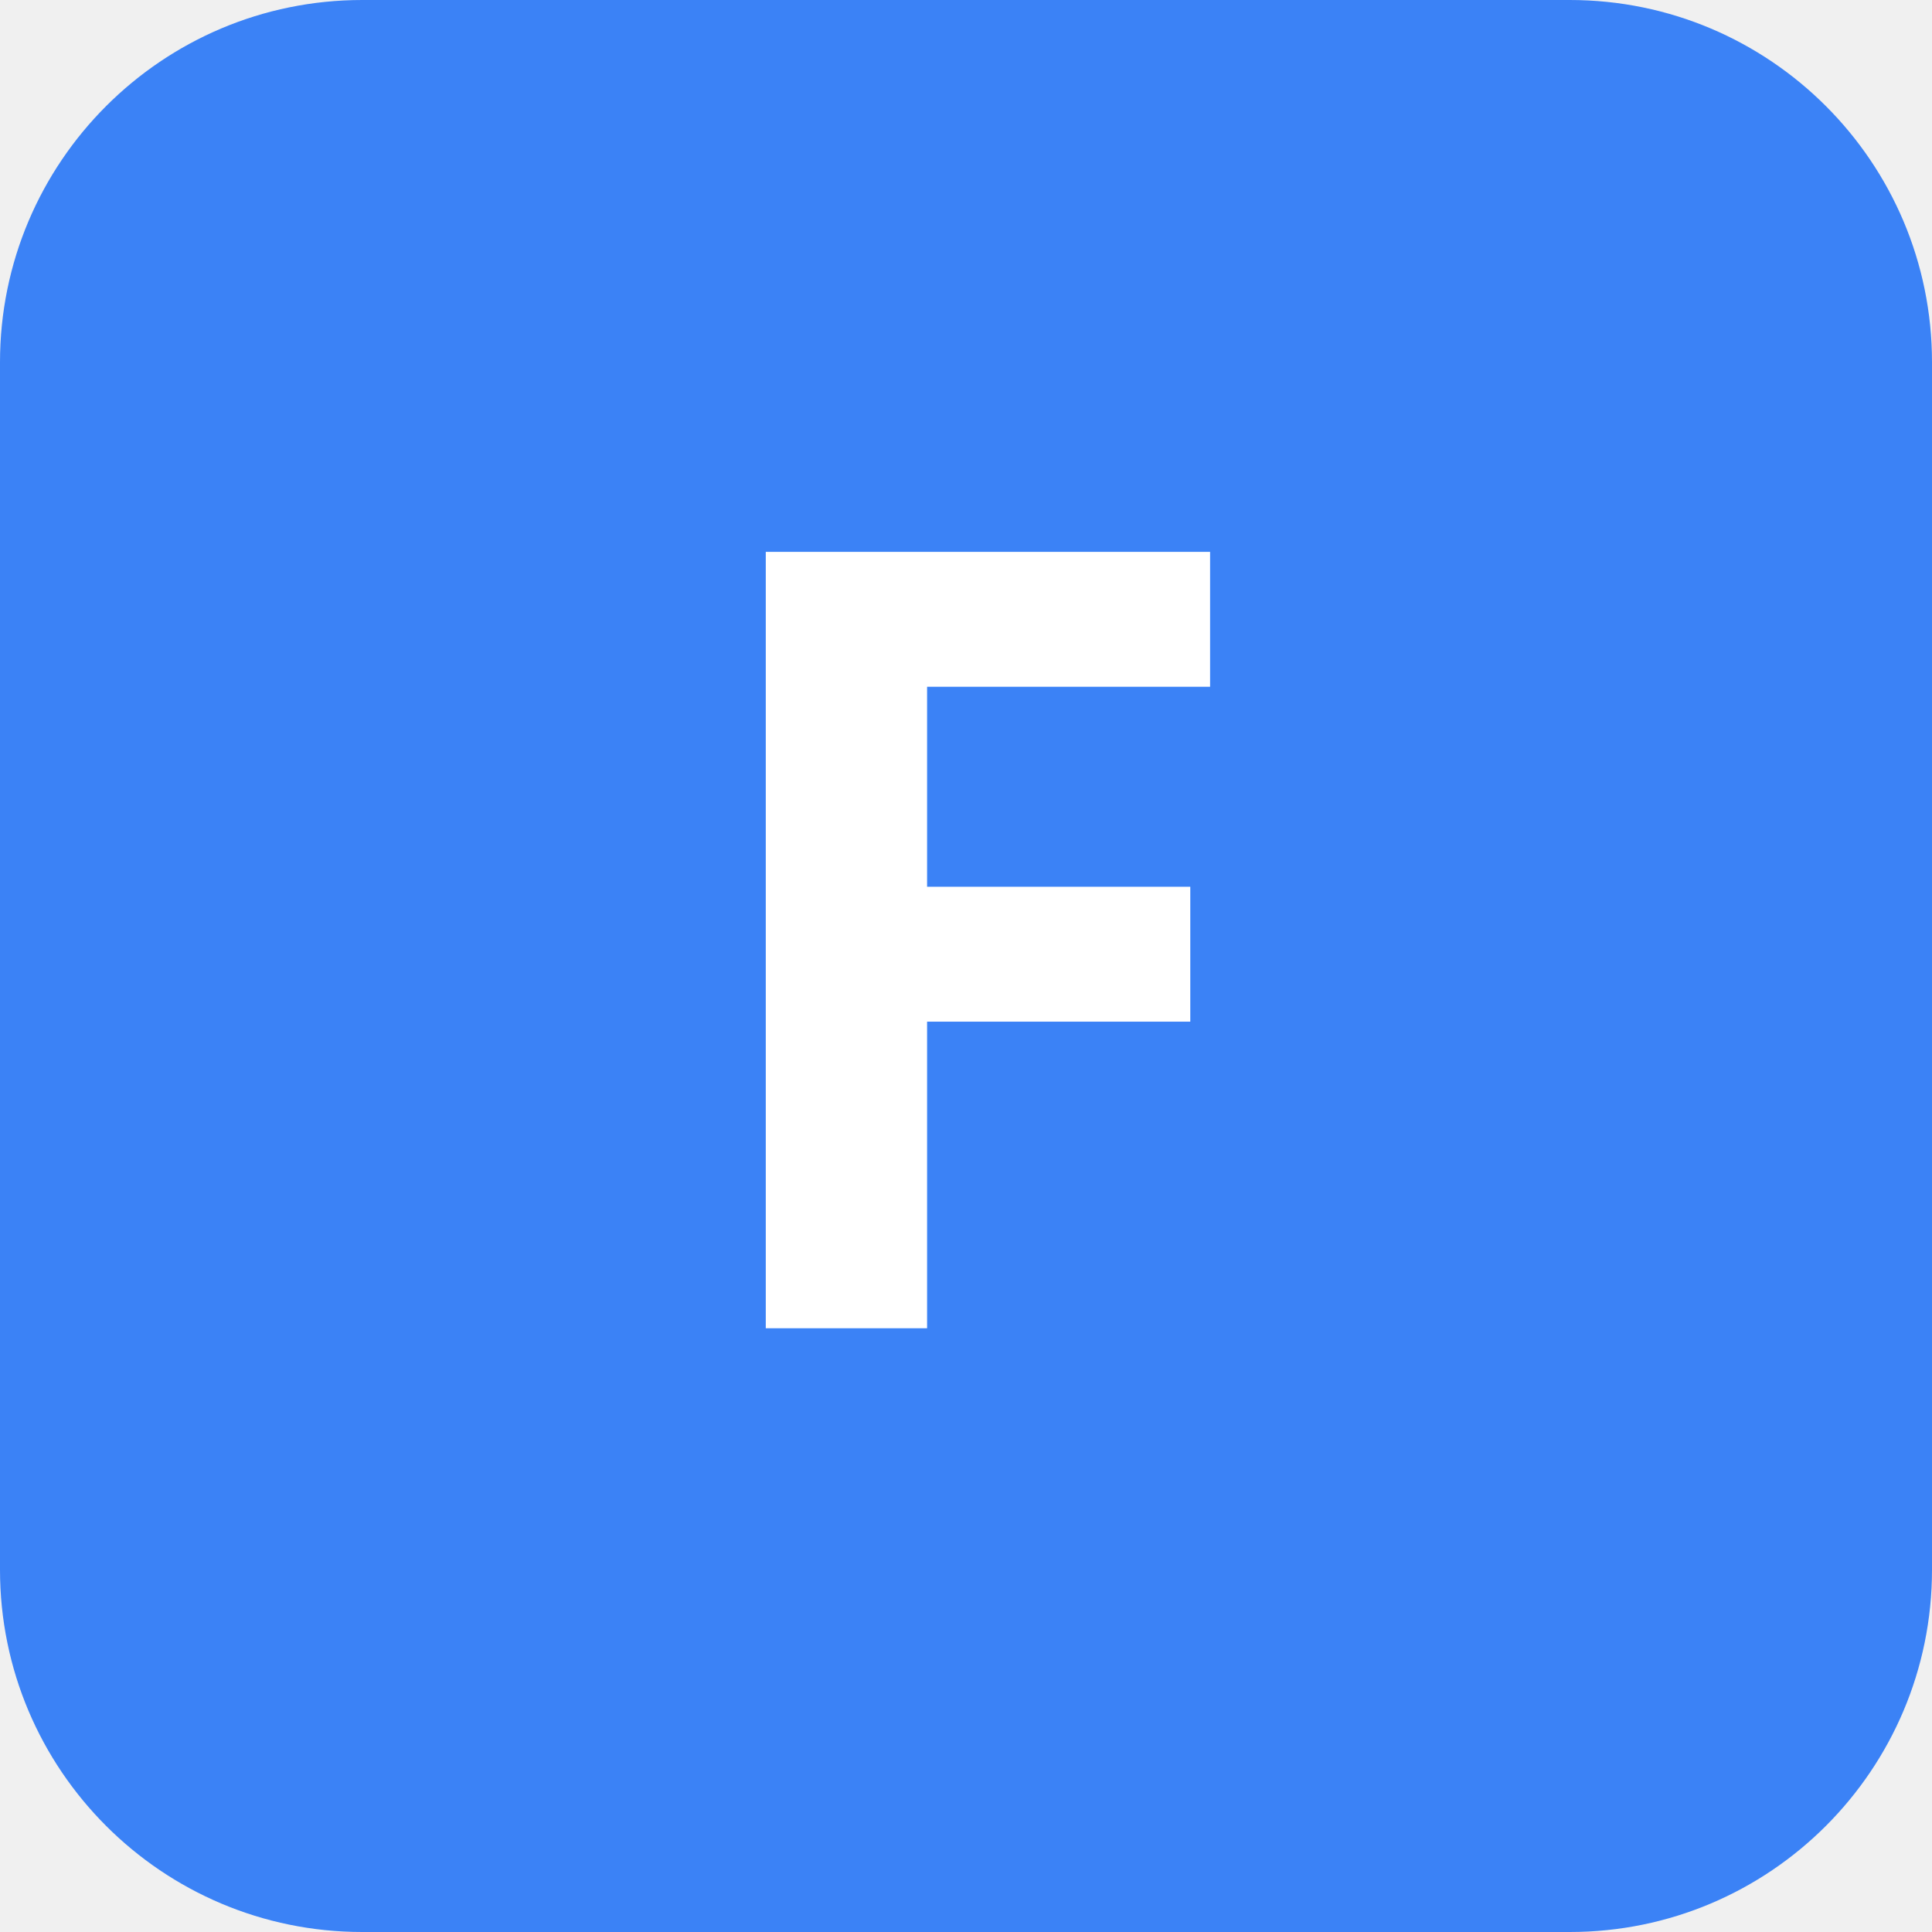
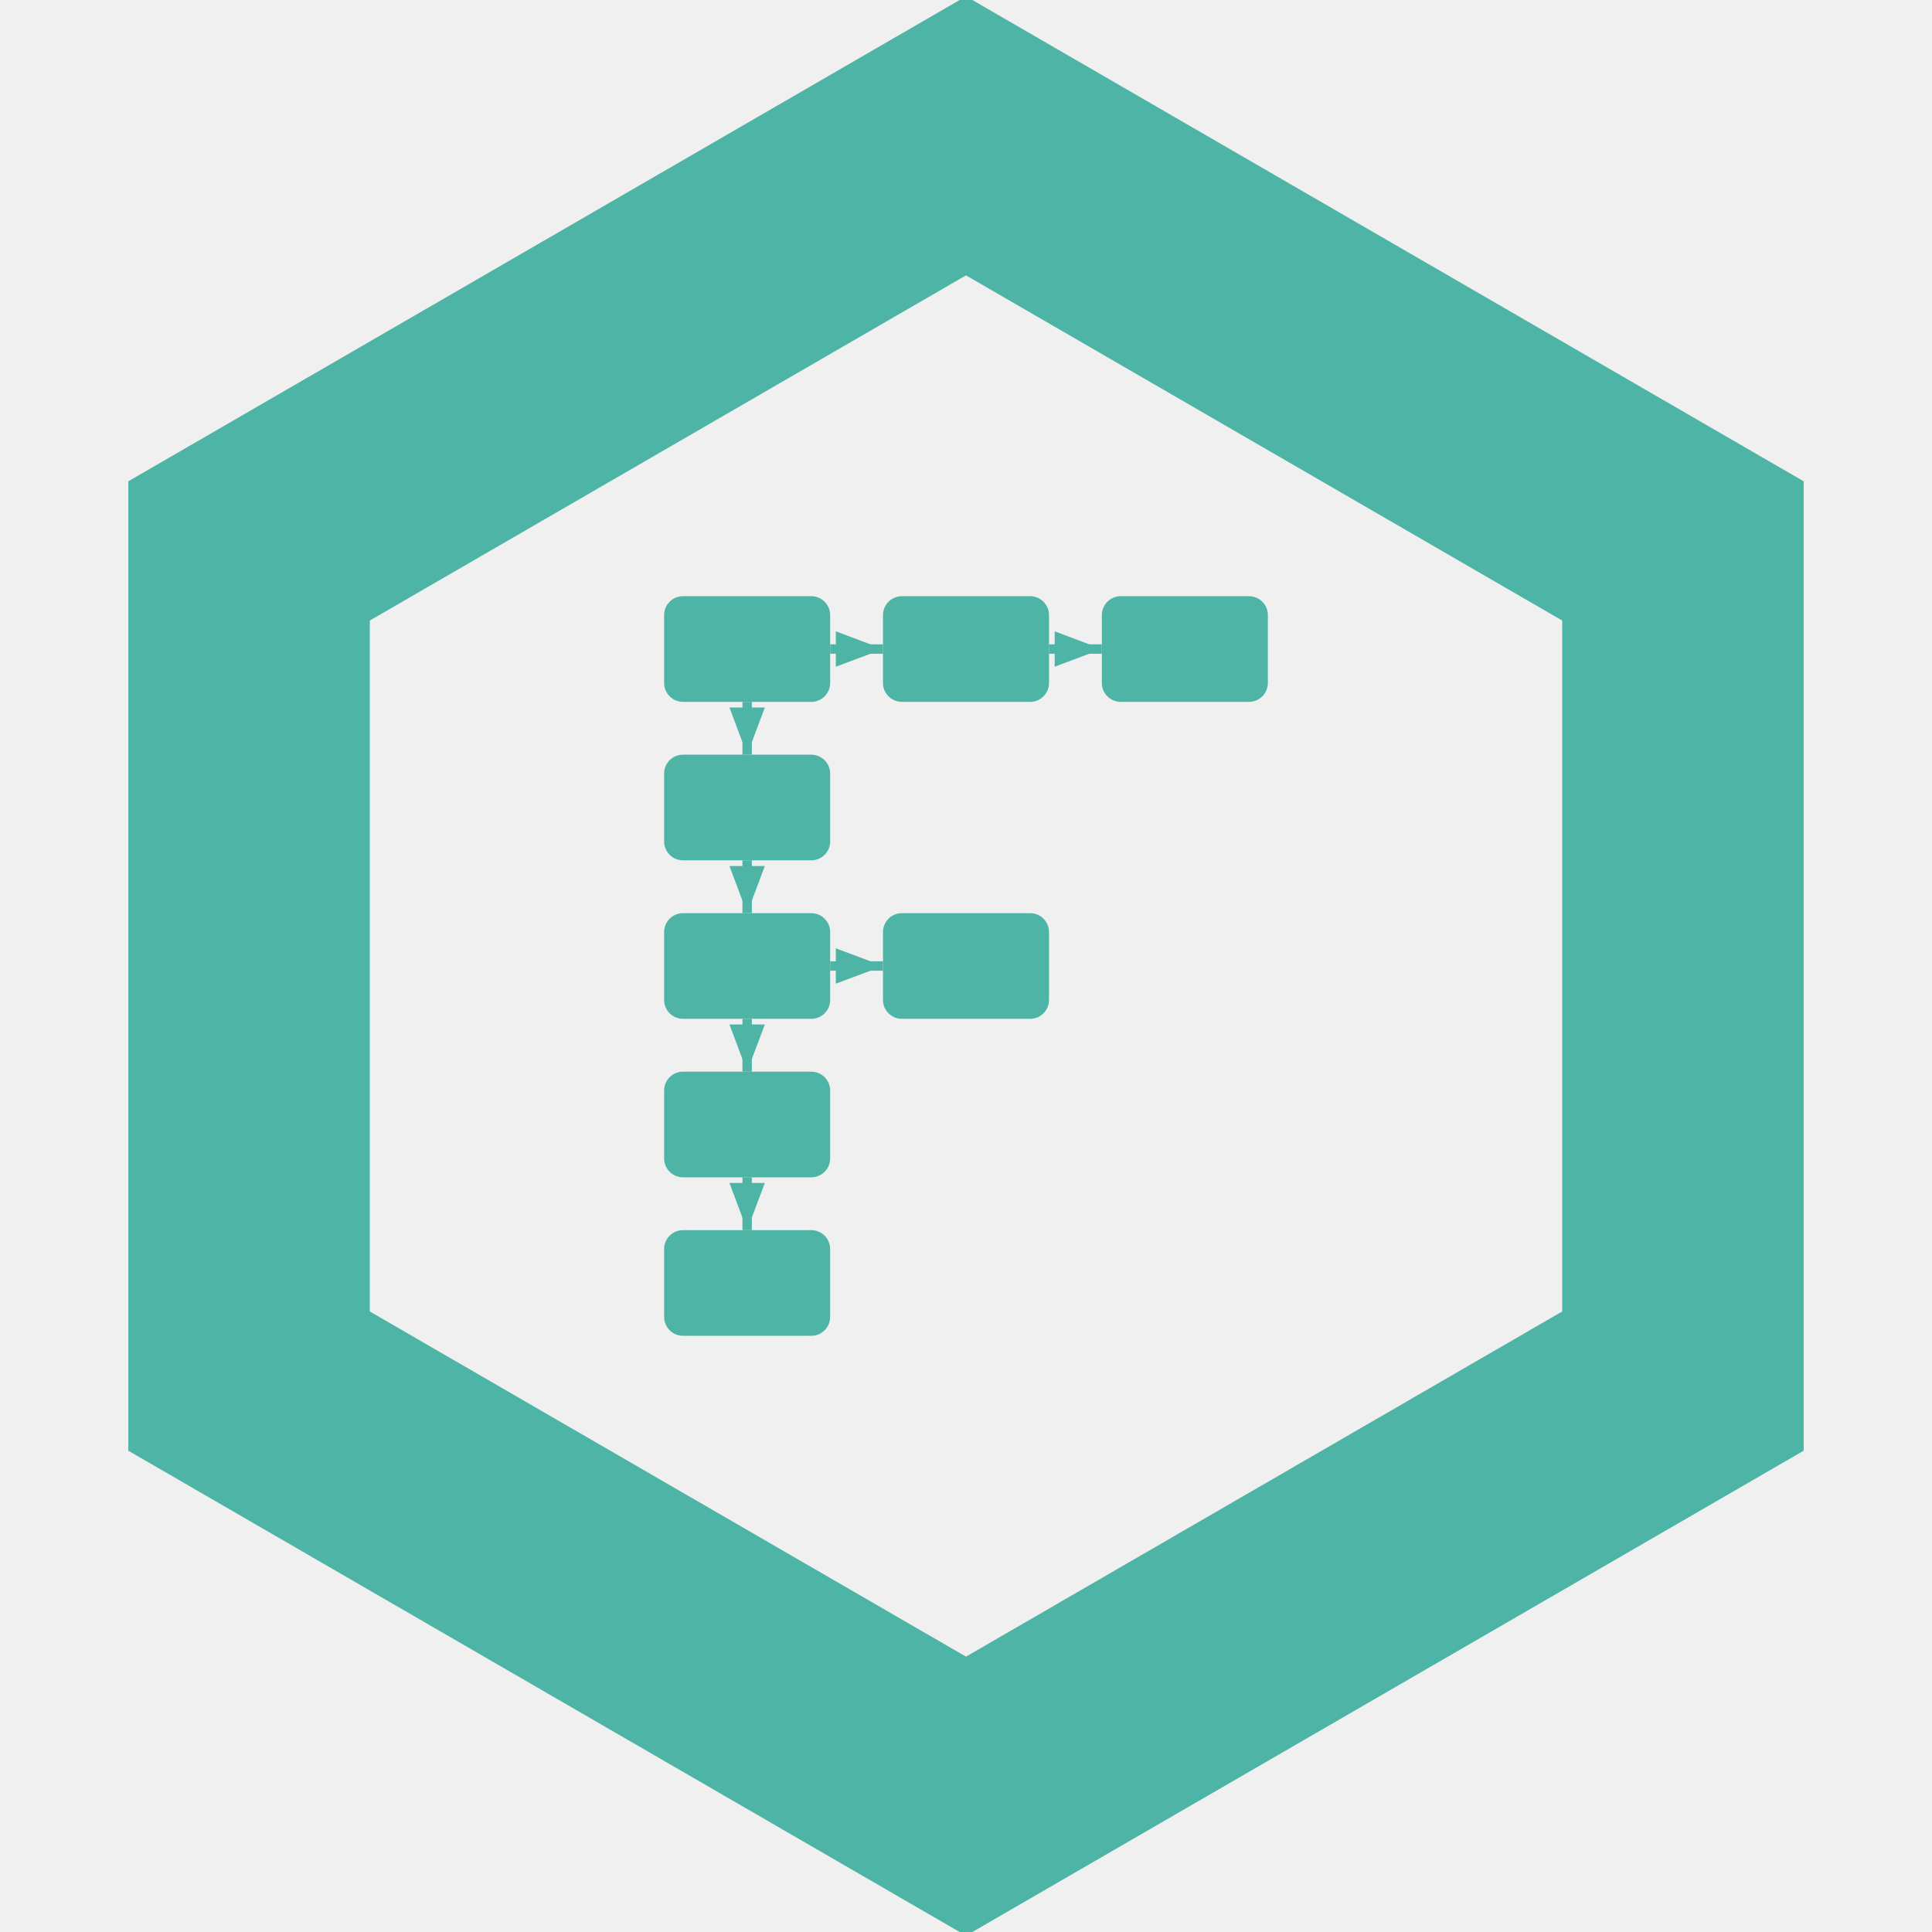
- <svg xmlns="http://www.w3.org/2000/svg" viewBox="0 0 32 32">
-   <rect width="32" height="32" rx="6" fill="#3b82f6" />
-   <text x="16" y="22" font-family="system-ui,sans-serif" font-size="18" font-weight="700" fill="#fff" text-anchor="middle">F</text>
+ <svg xmlns="http://www.w3.org/2000/svg" viewBox="0 0 512 512">
+   <defs>
+     <marker id="arr" viewBox="0 0 8 6" refX="8" refY="3" markerWidth="5" markerHeight="4" orient="auto">
+       <path d="M 0 0 L 8 3 L 0 6 Z" fill="#4EB5A6" />
+     </marker>
+   </defs>
+   <polygon points="256,36 446,146 446,366 256,476 66,366 66,146" fill="none" stroke="#4EB5A6" stroke-width="64" />
+   <rect x="176" y="158" width="44" height="28" rx="5" fill="#4EB5A6" stroke="none" />
+   <rect x="234" y="158" width="44" height="28" rx="5" fill="#4EB5A6" stroke="none" />
+   <rect x="292" y="158" width="44" height="28" rx="5" fill="#4EB5A6" stroke="none" />
+   <rect x="176" y="200" width="44" height="28" rx="5" fill="#4EB5A6" stroke="none" />
+   <rect x="176" y="242" width="44" height="28" rx="5" fill="#4EB5A6" stroke="none" />
+   <rect x="176" y="284" width="44" height="28" rx="5" fill="#4EB5A6" stroke="none" />
+   <rect x="176" y="326" width="44" height="28" rx="5" fill="#4EB5A6" stroke="none" />
+   <rect x="234" y="242" width="44" height="28" rx="5" fill="#4EB5A6" stroke="none" />
+   <line x1="220" y1="172" x2="234" y2="172" stroke="#4EB5A6" stroke-width="2.5" marker-end="url(#arr)" />
+   <line x1="278" y1="172" x2="292" y2="172" stroke="#4EB5A6" stroke-width="2.5" marker-end="url(#arr)" />
+   <line x1="220" y1="256" x2="234" y2="256" stroke="#4EB5A6" stroke-width="2.5" marker-end="url(#arr)" />
+   <line x1="198" y1="186" x2="198" y2="200" stroke="#4EB5A6" stroke-width="2.5" marker-end="url(#arr)" />
+   <line x1="198" y1="228" x2="198" y2="242" stroke="#4EB5A6" stroke-width="2.5" marker-end="url(#arr)" />
+   <line x1="198" y1="270" x2="198" y2="284" stroke="#4EB5A6" stroke-width="2.5" marker-end="url(#arr)" />
+   <line x1="198" y1="312" x2="198" y2="326" stroke="#4EB5A6" stroke-width="2.5" marker-end="url(#arr)" />
</svg>
